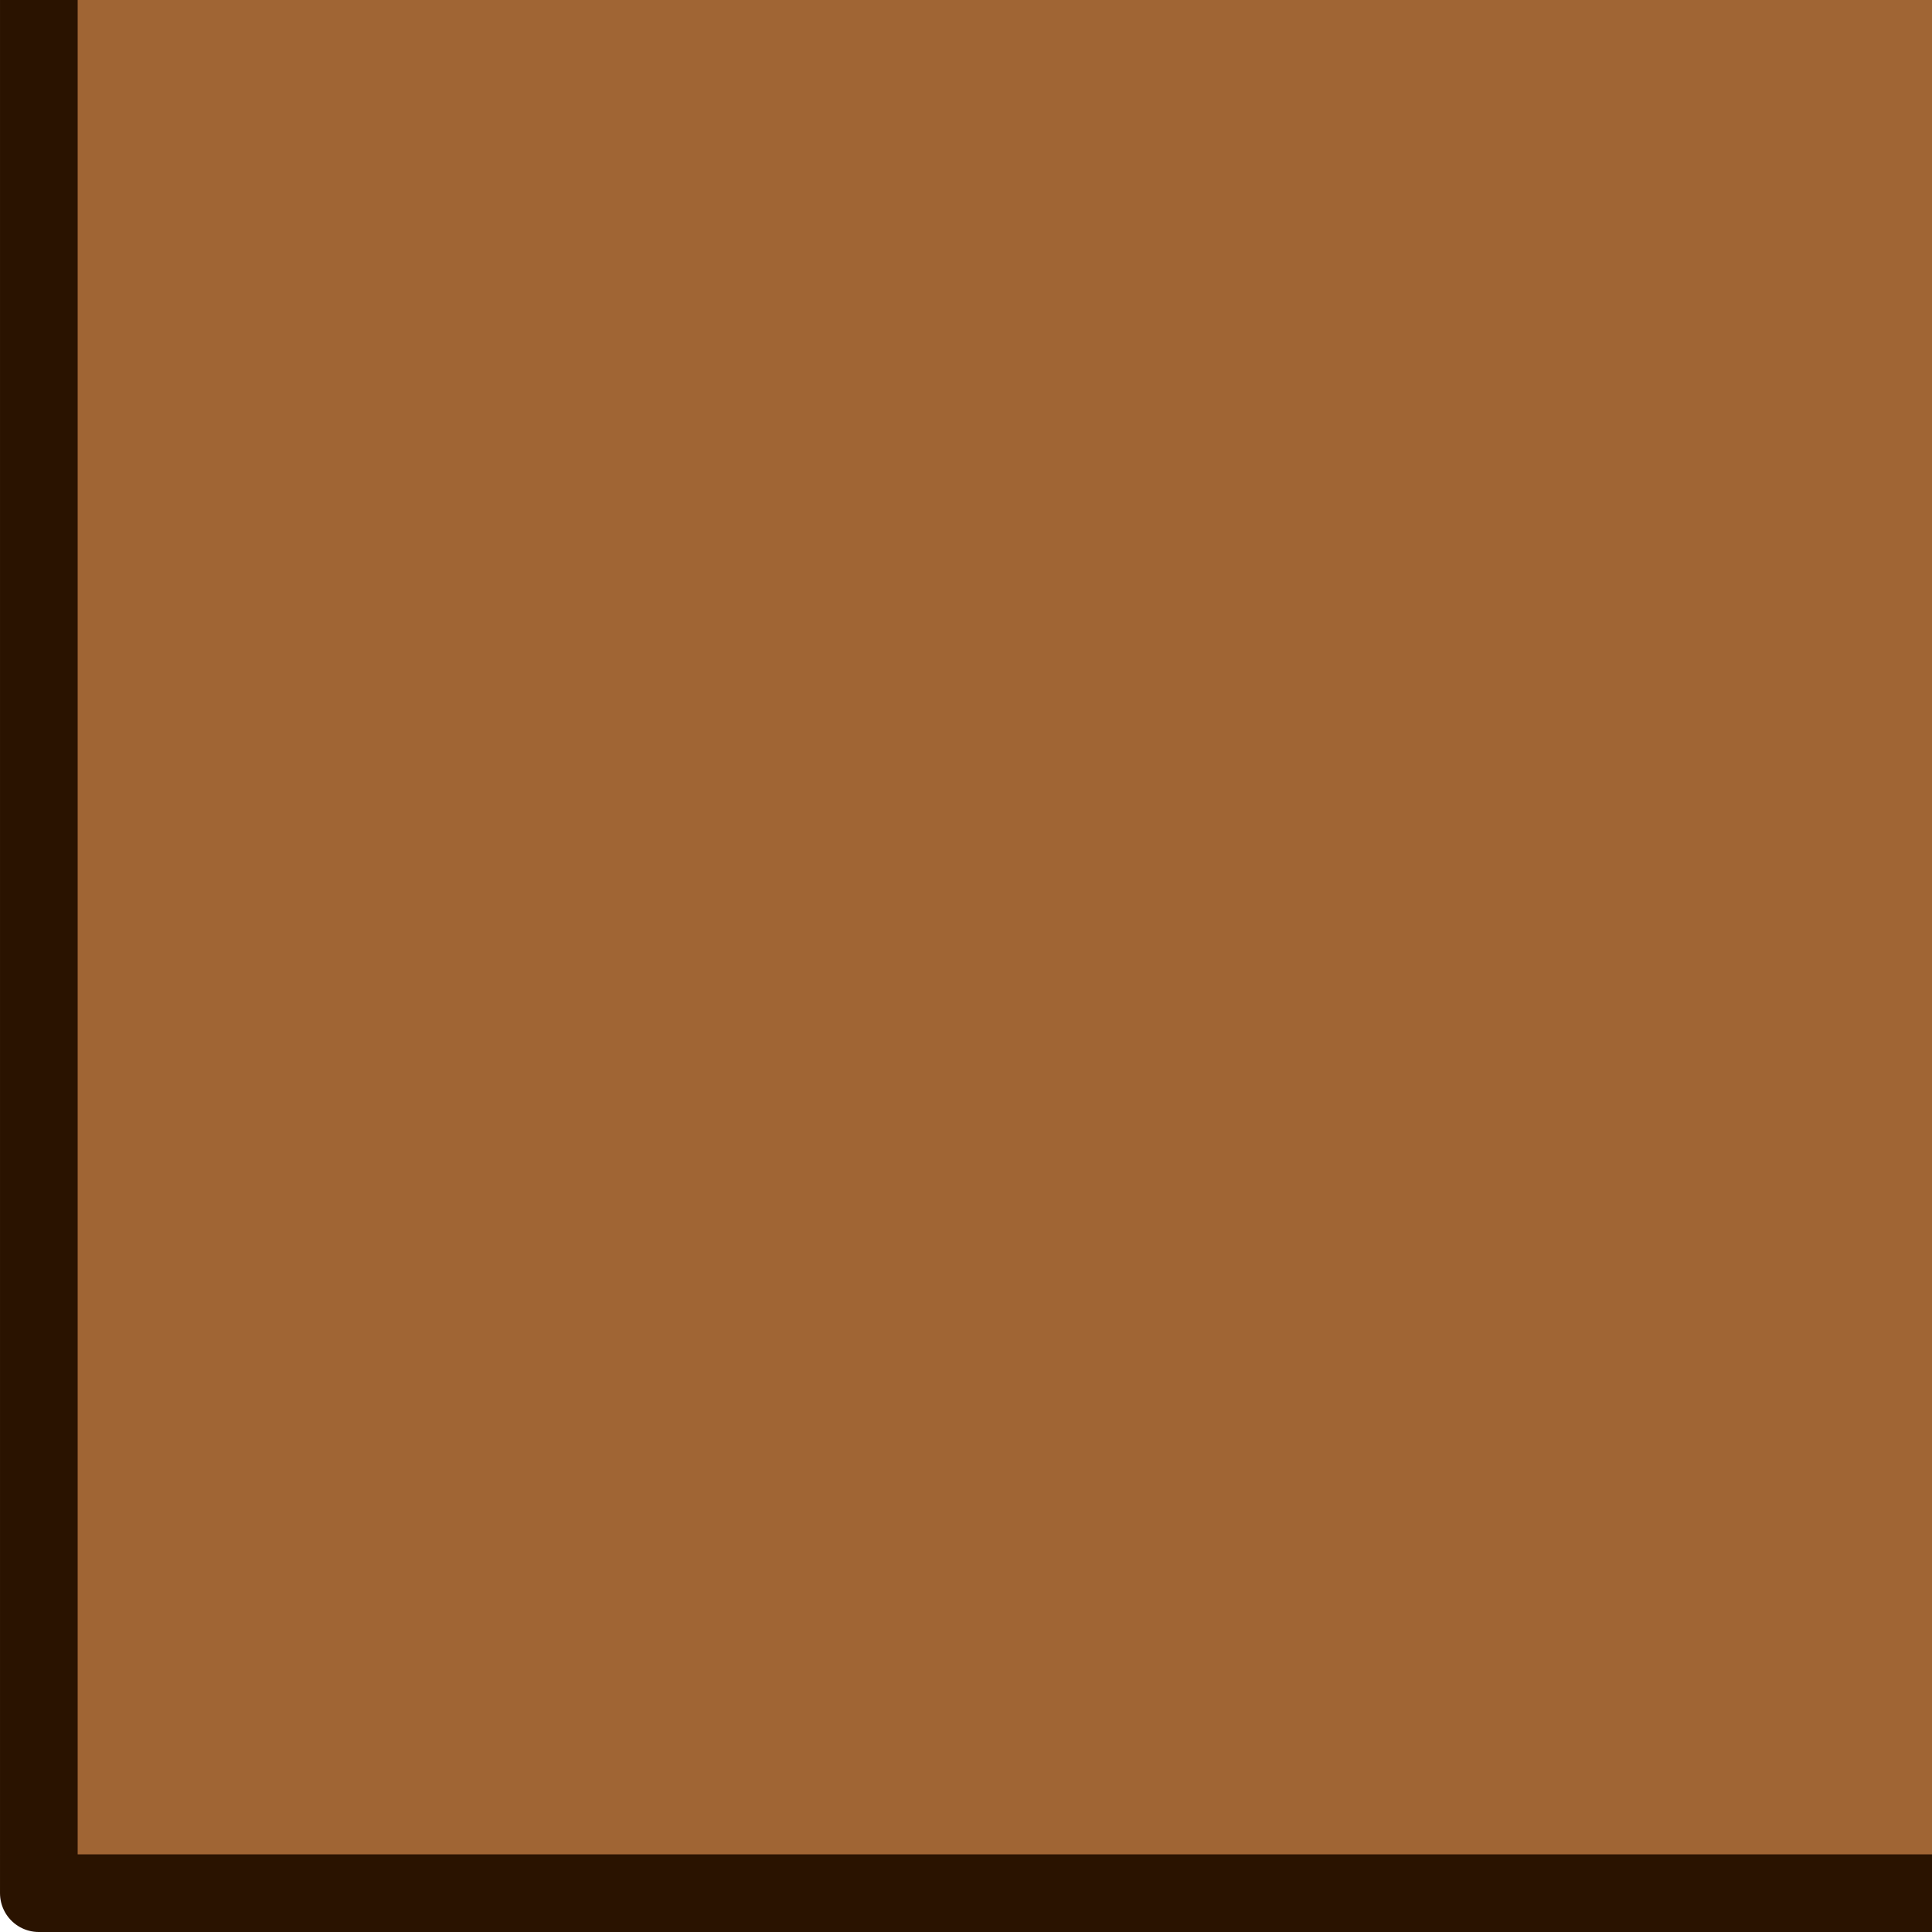
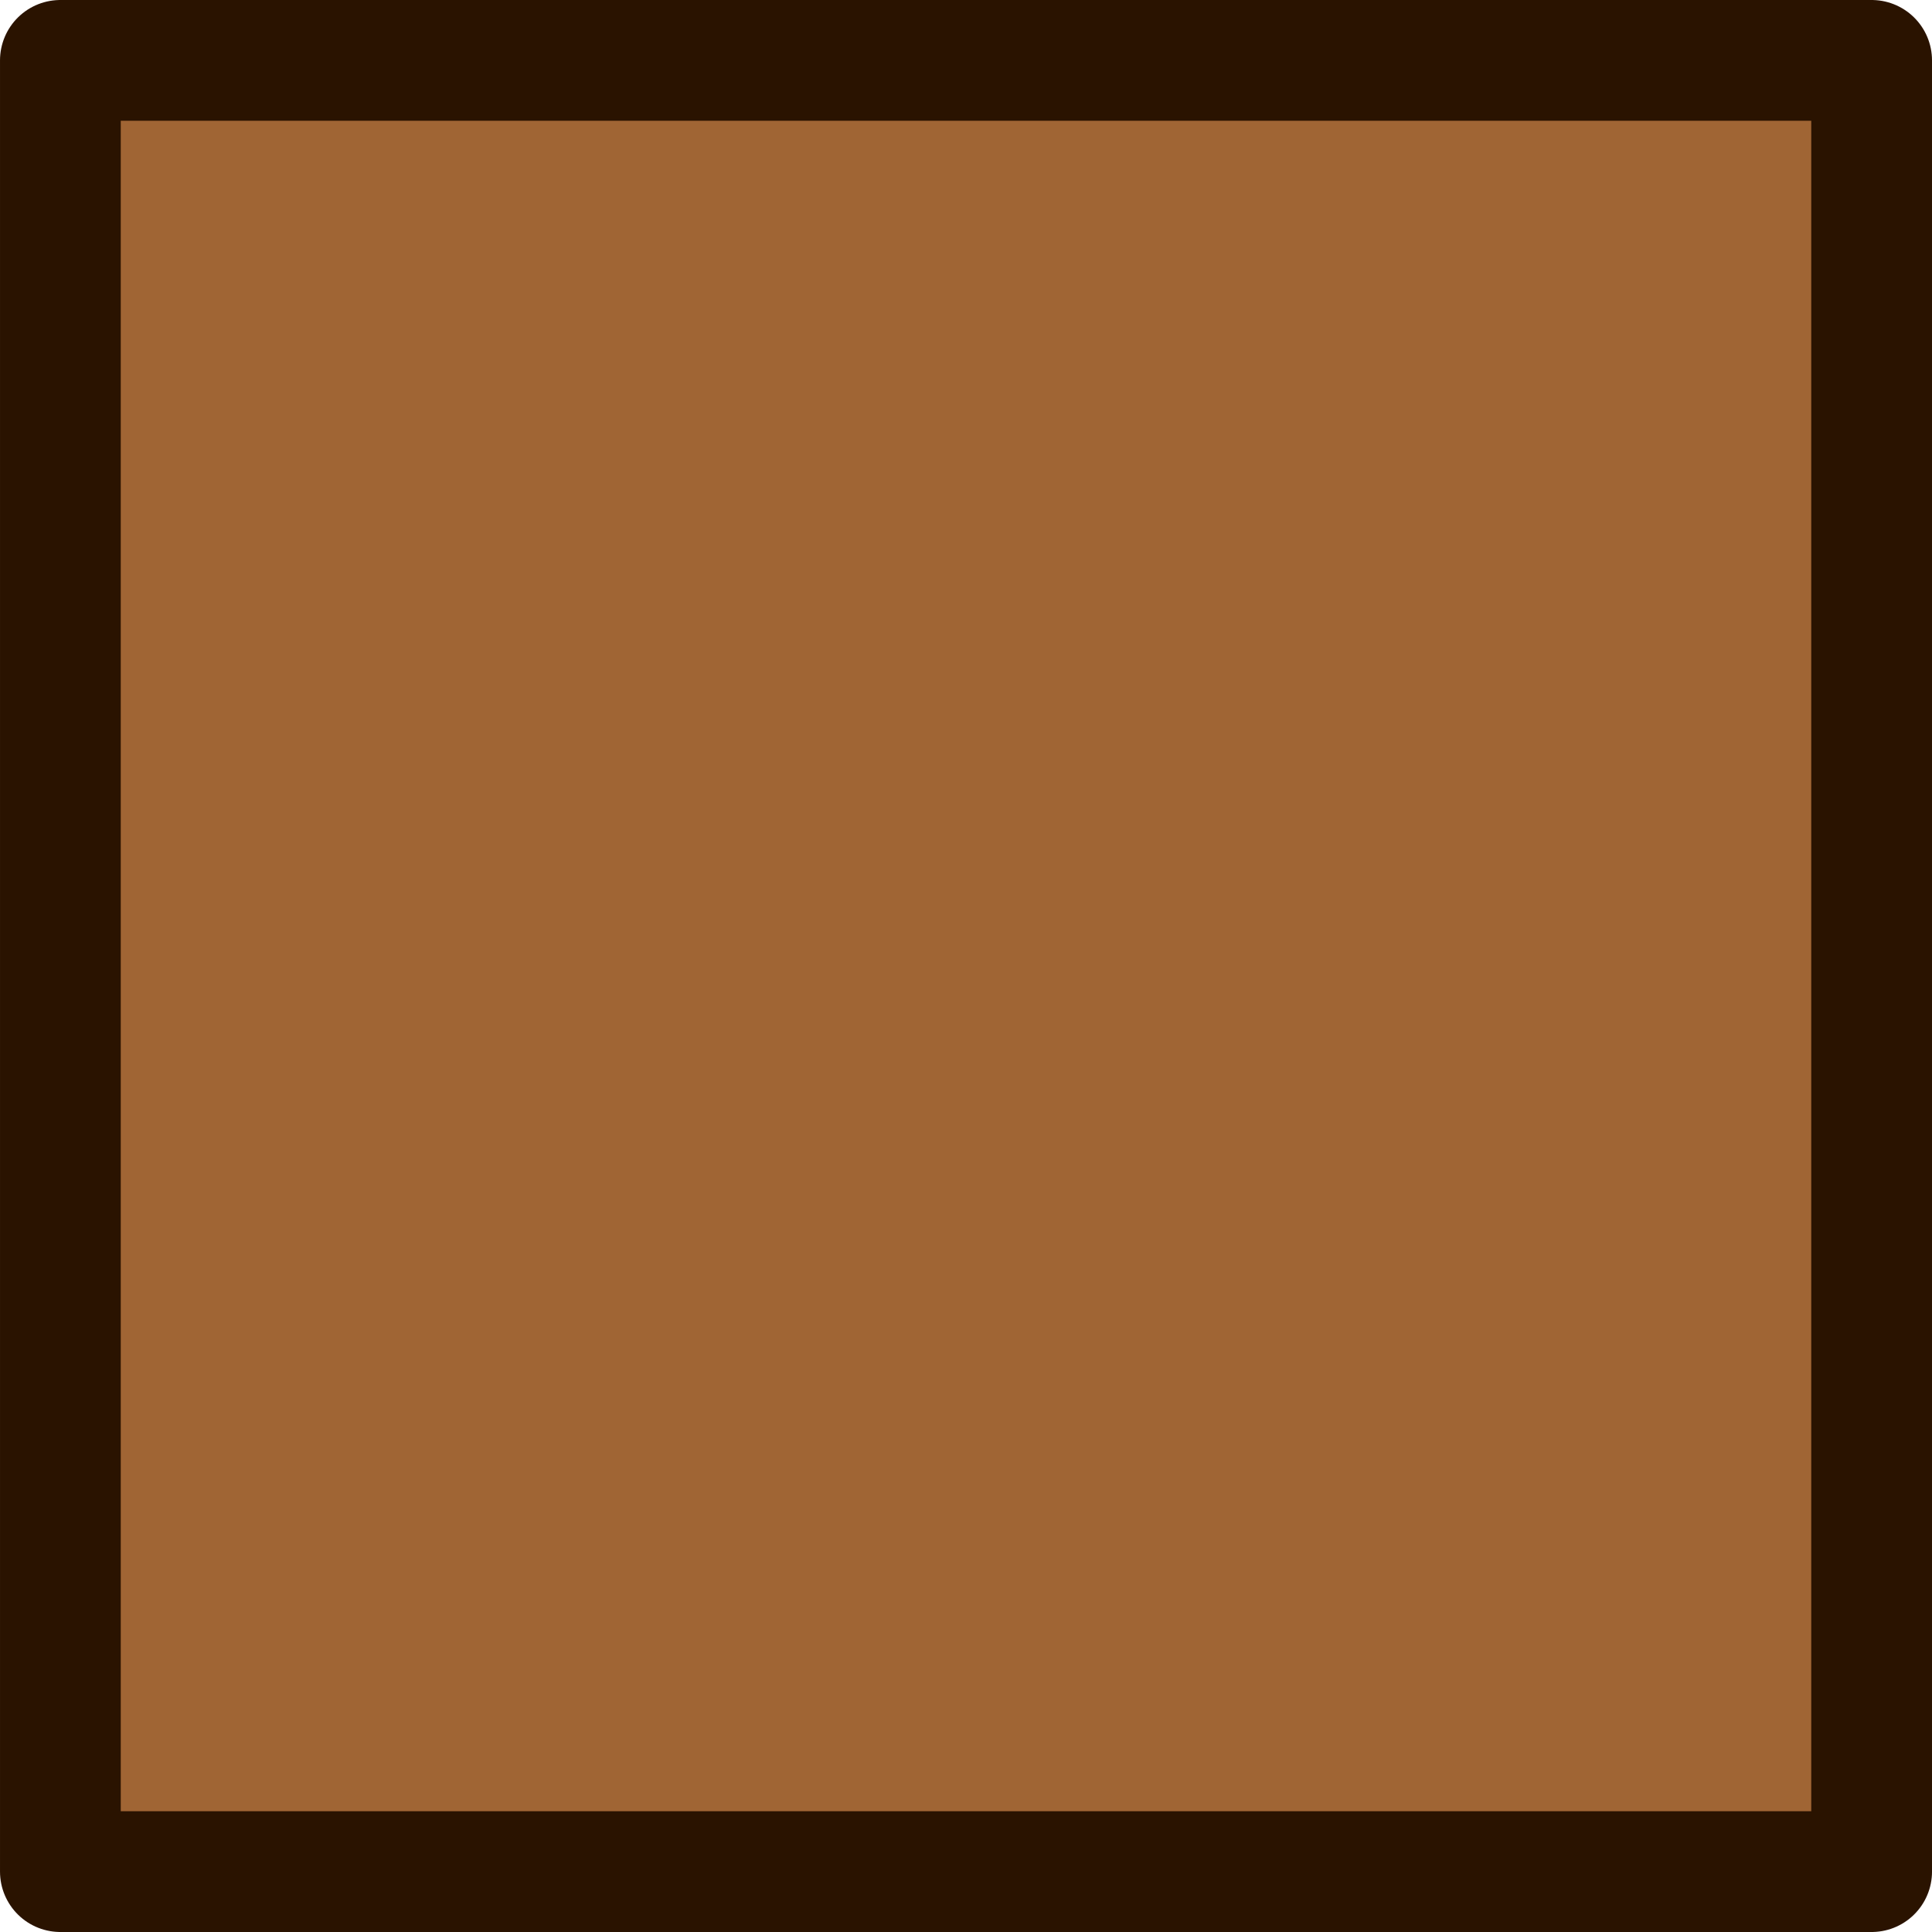
- <svg xmlns="http://www.w3.org/2000/svg" width="28.213" height="28.213" viewBox="0 0 28.213 28.213" id="svg2" version="1.1">
+ <svg xmlns="http://www.w3.org/2000/svg" width="32" height="32" viewBox="0 0 32 32" id="svg2" version="1.1">
  <defs id="defs4" />
-   <g id="layer1" transform="translate(1.01e-4,-1024.149)">
-     <path style="fill:#a06534;fill-opacity:1;fill-rule:evenodd;stroke:#2a1300;stroke-width:1.134px;stroke-linecap:round;stroke-linejoin:round;stroke-opacity:1" d="m 31.433,1020.929 -30.866,1e-4 4.423e-5,30.866 30.866,10e-5 z" id="path4415" />
+   <g id="layer1" transform="translate(1.0098e-4,-1020.362)">
+     <path style="fill:#a06534;fill-opacity:1;fill-rule:evenodd;stroke:#2a1300;stroke-width:2;stroke-linecap:round;stroke-linejoin:round;stroke-miterlimit:4;stroke-dasharray:none;stroke-opacity:1" d="m 31,1021.362 -30,0 4.299e-5,30 30,0 z" id="path4415" />
  </g>
</svg>
